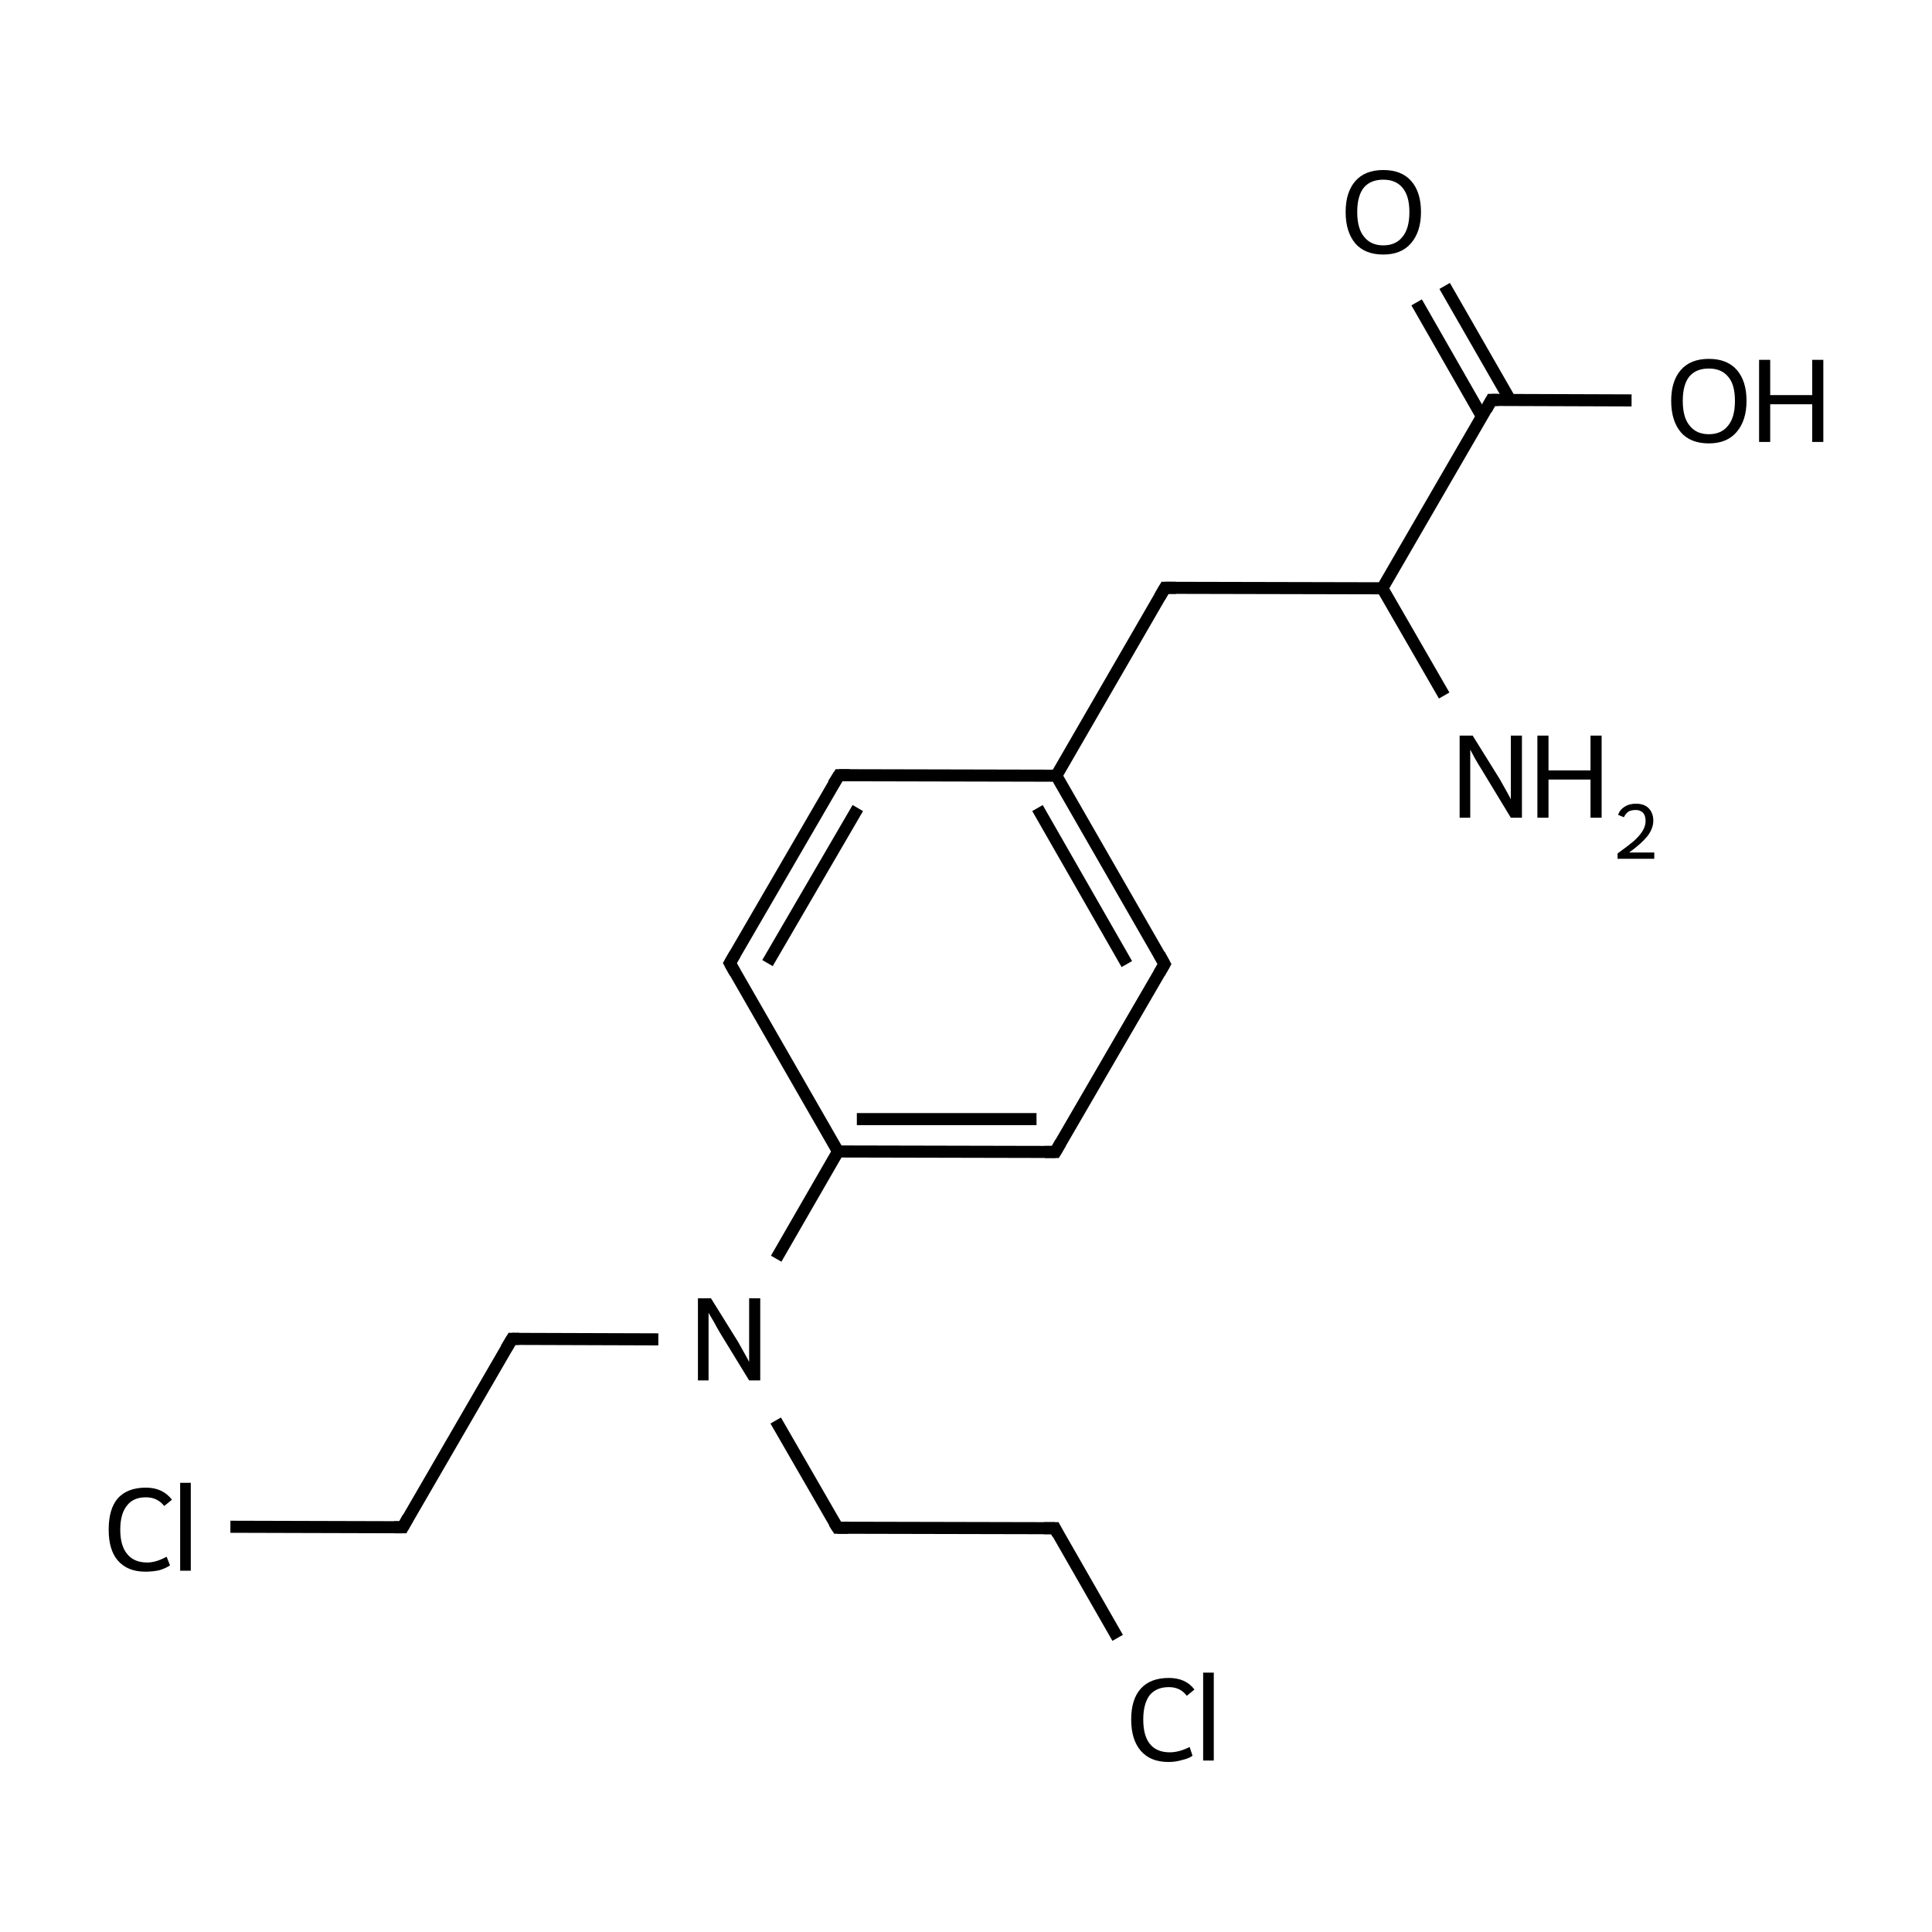
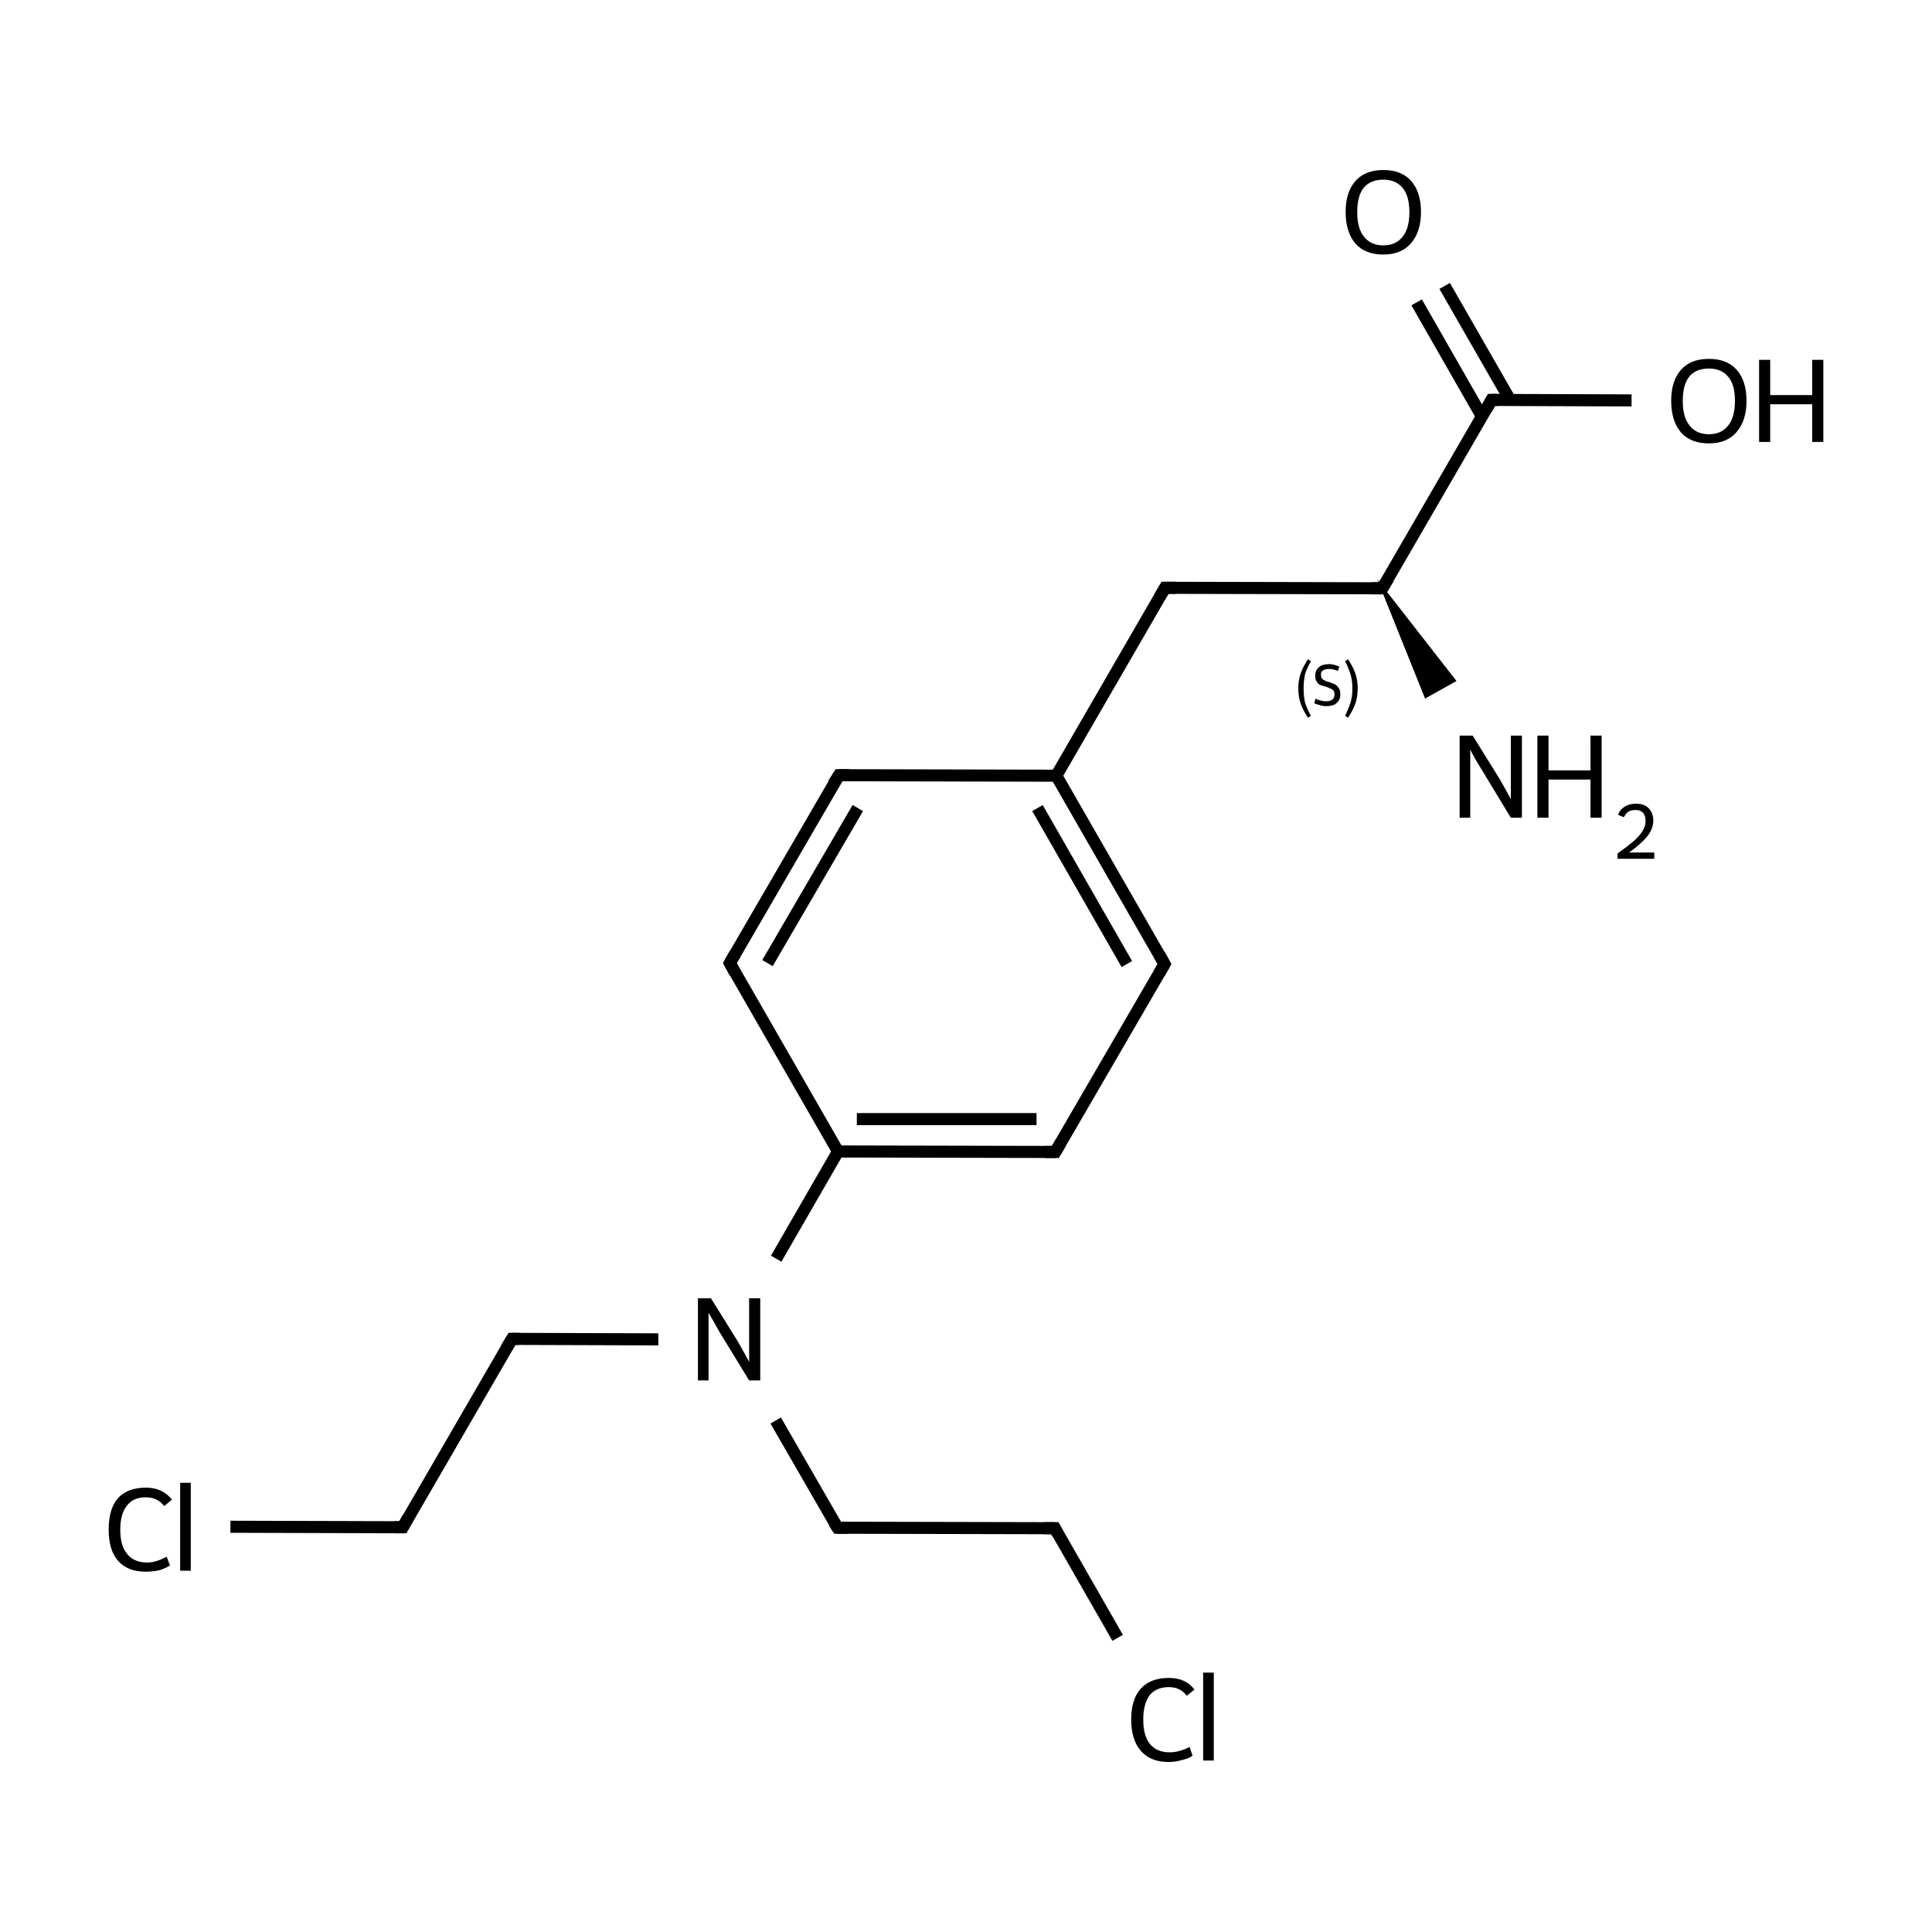
<svg xmlns="http://www.w3.org/2000/svg" version="1.1" baseProfile="full" xml:space="preserve" width="400px" height="400px" viewBox="0 0 400 400">
  <rect style="opacity:1.0;fill:#FFFFFF;stroke:none" width="400.0" height="400.0" x="0.0" y="0.0"> </rect>
-   <path class="bond-0 atom-0 atom-1" d="M 299.0,144.0 L 286.2,121.8" style="fill:none;fill-rule:evenodd;stroke:#000000;stroke-width:2.5px;stroke-linecap:butt;stroke-linejoin:miter;stroke-opacity:1" />
+   <path class="bond-0 atom-1 atom-0" d="M 286.2,121.8 L 301.1,140.9 L 295.2,144.2 Z" style="fill:#000000;fill-rule:evenodd;fill-opacity:1;stroke:#000000;stroke-width:0.6px;stroke-linecap:butt;stroke-linejoin:miter;stroke-miterlimit:10;stroke-opacity:1;" />
  <path class="bond-1 atom-1 atom-2" d="M 286.2,121.8 L 241.2,121.7" style="fill:none;fill-rule:evenodd;stroke:#000000;stroke-width:2.5px;stroke-linecap:butt;stroke-linejoin:miter;stroke-opacity:1" />
  <path class="bond-2 atom-2 atom-3" d="M 241.2,121.7 L 218.7,160.6" style="fill:none;fill-rule:evenodd;stroke:#000000;stroke-width:2.5px;stroke-linecap:butt;stroke-linejoin:miter;stroke-opacity:1" />
  <path class="bond-3 atom-3 atom-4" d="M 218.7,160.6 L 241.1,199.6" style="fill:none;fill-rule:evenodd;stroke:#000000;stroke-width:2.5px;stroke-linecap:butt;stroke-linejoin:miter;stroke-opacity:1" />
  <path class="bond-3 atom-3 atom-4" d="M 214.8,167.3 L 233.3,199.6" style="fill:none;fill-rule:evenodd;stroke:#000000;stroke-width:2.5px;stroke-linecap:butt;stroke-linejoin:miter;stroke-opacity:1" />
  <path class="bond-4 atom-4 atom-5" d="M 241.1,199.6 L 218.5,238.5" style="fill:none;fill-rule:evenodd;stroke:#000000;stroke-width:2.5px;stroke-linecap:butt;stroke-linejoin:miter;stroke-opacity:1" />
  <path class="bond-5 atom-5 atom-6" d="M 218.5,238.5 L 173.5,238.4" style="fill:none;fill-rule:evenodd;stroke:#000000;stroke-width:2.5px;stroke-linecap:butt;stroke-linejoin:miter;stroke-opacity:1" />
  <path class="bond-5 atom-5 atom-6" d="M 214.6,231.7 L 177.4,231.7" style="fill:none;fill-rule:evenodd;stroke:#000000;stroke-width:2.5px;stroke-linecap:butt;stroke-linejoin:miter;stroke-opacity:1" />
  <path class="bond-6 atom-6 atom-7" d="M 173.5,238.4 L 151.1,199.4" style="fill:none;fill-rule:evenodd;stroke:#000000;stroke-width:2.5px;stroke-linecap:butt;stroke-linejoin:miter;stroke-opacity:1" />
  <path class="bond-7 atom-7 atom-8" d="M 151.1,199.4 L 173.7,160.5" style="fill:none;fill-rule:evenodd;stroke:#000000;stroke-width:2.5px;stroke-linecap:butt;stroke-linejoin:miter;stroke-opacity:1" />
  <path class="bond-7 atom-7 atom-8" d="M 158.9,199.4 L 177.6,167.3" style="fill:none;fill-rule:evenodd;stroke:#000000;stroke-width:2.5px;stroke-linecap:butt;stroke-linejoin:miter;stroke-opacity:1" />
  <path class="bond-8 atom-6 atom-9" d="M 173.5,238.4 L 160.7,260.6" style="fill:none;fill-rule:evenodd;stroke:#000000;stroke-width:2.5px;stroke-linecap:butt;stroke-linejoin:miter;stroke-opacity:1" />
  <path class="bond-9 atom-9 atom-10" d="M 136.3,277.3 L 106.0,277.2" style="fill:none;fill-rule:evenodd;stroke:#000000;stroke-width:2.5px;stroke-linecap:butt;stroke-linejoin:miter;stroke-opacity:1" />
  <path class="bond-10 atom-10 atom-11" d="M 106.0,277.2 L 83.4,316.2" style="fill:none;fill-rule:evenodd;stroke:#000000;stroke-width:2.5px;stroke-linecap:butt;stroke-linejoin:miter;stroke-opacity:1" />
  <path class="bond-11 atom-11 atom-12" d="M 83.4,316.2 L 47.7,316.1" style="fill:none;fill-rule:evenodd;stroke:#000000;stroke-width:2.5px;stroke-linecap:butt;stroke-linejoin:miter;stroke-opacity:1" />
  <path class="bond-12 atom-9 atom-13" d="M 160.6,294.1 L 173.4,316.3" style="fill:none;fill-rule:evenodd;stroke:#000000;stroke-width:2.5px;stroke-linecap:butt;stroke-linejoin:miter;stroke-opacity:1" />
  <path class="bond-13 atom-13 atom-14" d="M 173.4,316.3 L 218.4,316.4" style="fill:none;fill-rule:evenodd;stroke:#000000;stroke-width:2.5px;stroke-linecap:butt;stroke-linejoin:miter;stroke-opacity:1" />
  <path class="bond-14 atom-14 atom-15" d="M 218.4,316.4 L 231.4,339.1" style="fill:none;fill-rule:evenodd;stroke:#000000;stroke-width:2.5px;stroke-linecap:butt;stroke-linejoin:miter;stroke-opacity:1" />
  <path class="bond-15 atom-1 atom-16" d="M 286.2,121.8 L 308.8,82.8" style="fill:none;fill-rule:evenodd;stroke:#000000;stroke-width:2.5px;stroke-linecap:butt;stroke-linejoin:miter;stroke-opacity:1" />
  <path class="bond-16 atom-16 atom-17" d="M 308.8,82.8 L 337.8,82.9" style="fill:none;fill-rule:evenodd;stroke:#000000;stroke-width:2.5px;stroke-linecap:butt;stroke-linejoin:miter;stroke-opacity:1" />
  <path class="bond-17 atom-16 atom-18" d="M 312.7,82.9 L 299.1,59.2" style="fill:none;fill-rule:evenodd;stroke:#000000;stroke-width:2.5px;stroke-linecap:butt;stroke-linejoin:miter;stroke-opacity:1" />
  <path class="bond-17 atom-16 atom-18" d="M 306.8,86.2 L 293.3,62.6" style="fill:none;fill-rule:evenodd;stroke:#000000;stroke-width:2.5px;stroke-linecap:butt;stroke-linejoin:miter;stroke-opacity:1" />
  <path class="bond-18 atom-8 atom-3" d="M 173.7,160.5 L 218.7,160.6" style="fill:none;fill-rule:evenodd;stroke:#000000;stroke-width:2.5px;stroke-linecap:butt;stroke-linejoin:miter;stroke-opacity:1" />
+   <path d="M 284.0,121.8 L 286.2,121.8 L 287.4,119.8" style="fill:none;stroke:#000000;stroke-width:2.5px;stroke-linecap:butt;stroke-linejoin:miter;stroke-miterlimit:10;stroke-opacity:1;" />
  <path d="M 243.5,121.7 L 241.2,121.7 L 240.1,123.6" style="fill:none;stroke:#000000;stroke-width:2.5px;stroke-linecap:butt;stroke-linejoin:miter;stroke-miterlimit:10;stroke-opacity:1;" />
  <path d="M 240.0,197.6 L 241.1,199.6 L 240.0,201.5" style="fill:none;stroke:#000000;stroke-width:2.5px;stroke-linecap:butt;stroke-linejoin:miter;stroke-miterlimit:10;stroke-opacity:1;" />
  <path d="M 219.6,236.6 L 218.5,238.5 L 216.3,238.5" style="fill:none;stroke:#000000;stroke-width:2.5px;stroke-linecap:butt;stroke-linejoin:miter;stroke-miterlimit:10;stroke-opacity:1;" />
  <path d="M 152.2,201.4 L 151.1,199.4 L 152.2,197.5" style="fill:none;stroke:#000000;stroke-width:2.5px;stroke-linecap:butt;stroke-linejoin:miter;stroke-miterlimit:10;stroke-opacity:1;" />
  <path d="M 172.5,162.4 L 173.7,160.5 L 175.9,160.5" style="fill:none;stroke:#000000;stroke-width:2.5px;stroke-linecap:butt;stroke-linejoin:miter;stroke-miterlimit:10;stroke-opacity:1;" />
  <path d="M 107.5,277.2 L 106.0,277.2 L 104.8,279.2" style="fill:none;stroke:#000000;stroke-width:2.5px;stroke-linecap:butt;stroke-linejoin:miter;stroke-miterlimit:10;stroke-opacity:1;" />
  <path d="M 84.5,314.2 L 83.4,316.2 L 81.6,316.2" style="fill:none;stroke:#000000;stroke-width:2.5px;stroke-linecap:butt;stroke-linejoin:miter;stroke-miterlimit:10;stroke-opacity:1;" />
  <path d="M 172.7,315.2 L 173.4,316.3 L 175.6,316.3" style="fill:none;stroke:#000000;stroke-width:2.5px;stroke-linecap:butt;stroke-linejoin:miter;stroke-miterlimit:10;stroke-opacity:1;" />
  <path d="M 216.1,316.4 L 218.4,316.4 L 219.0,317.6" style="fill:none;stroke:#000000;stroke-width:2.5px;stroke-linecap:butt;stroke-linejoin:miter;stroke-miterlimit:10;stroke-opacity:1;" />
  <path d="M 307.7,84.8 L 308.8,82.8 L 310.2,82.8" style="fill:none;stroke:#000000;stroke-width:2.5px;stroke-linecap:butt;stroke-linejoin:miter;stroke-miterlimit:10;stroke-opacity:1;" />
  <path class="atom-0" d="M 304.9 152.3 L 310.5 161.3 Q 311.0 162.2, 311.9 163.8 Q 312.8 165.4, 312.8 165.5 L 312.8 152.3 L 315.1 152.3 L 315.1 169.3 L 312.8 169.3 L 306.8 159.4 Q 306.1 158.3, 305.3 156.9 Q 304.6 155.6, 304.4 155.2 L 304.4 169.3 L 302.2 169.3 L 302.2 152.3 L 304.9 152.3 " fill="#000000" />
  <path class="atom-0" d="M 318.3 152.3 L 320.6 152.3 L 320.6 159.5 L 329.3 159.5 L 329.3 152.3 L 331.6 152.3 L 331.6 169.3 L 329.3 169.3 L 329.3 161.4 L 320.6 161.4 L 320.6 169.3 L 318.3 169.3 L 318.3 152.3 " fill="#000000" />
  <path class="atom-0" d="M 335.0 168.7 Q 335.4 167.6, 336.4 167.0 Q 337.3 166.4, 338.7 166.4 Q 340.4 166.4, 341.3 167.3 Q 342.3 168.3, 342.3 169.9 Q 342.3 171.5, 341.1 173.1 Q 339.8 174.7, 337.3 176.5 L 342.5 176.5 L 342.5 177.8 L 334.9 177.8 L 334.9 176.7 Q 337.0 175.2, 338.3 174.1 Q 339.5 173.0, 340.1 172.0 Q 340.7 171.0, 340.7 170.0 Q 340.7 168.9, 340.2 168.3 Q 339.6 167.7, 338.7 167.7 Q 337.8 167.7, 337.2 168.0 Q 336.6 168.4, 336.2 169.2 L 335.0 168.7 " fill="#000000" />
  <path class="atom-9" d="M 147.2 268.8 L 152.8 277.8 Q 153.3 278.7, 154.2 280.3 Q 155.1 281.9, 155.1 282.0 L 155.1 268.8 L 157.4 268.8 L 157.4 285.8 L 155.1 285.8 L 149.1 276.0 Q 148.4 274.8, 147.7 273.5 Q 146.9 272.2, 146.7 271.8 L 146.7 285.8 L 144.5 285.8 L 144.5 268.8 L 147.2 268.8 " fill="#000000" />
  <path class="atom-12" d="M 22.5 316.7 Q 22.5 312.4, 24.4 310.2 Q 26.4 308.0, 30.2 308.0 Q 33.7 308.0, 35.6 310.5 L 34.0 311.8 Q 32.6 310.0, 30.2 310.0 Q 27.6 310.0, 26.3 311.7 Q 24.9 313.4, 24.9 316.7 Q 24.9 320.0, 26.3 321.7 Q 27.7 323.5, 30.5 323.5 Q 32.3 323.5, 34.5 322.3 L 35.2 324.1 Q 34.3 324.7, 33.0 325.1 Q 31.6 325.4, 30.1 325.4 Q 26.4 325.4, 24.4 323.1 Q 22.5 320.9, 22.5 316.7 " fill="#000000" />
  <path class="atom-12" d="M 37.3 307.0 L 39.5 307.0 L 39.5 325.2 L 37.3 325.2 L 37.3 307.0 " fill="#000000" />
  <path class="atom-15" d="M 234.2 356.0 Q 234.2 351.8, 236.2 349.6 Q 238.2 347.4, 242.0 347.4 Q 245.5 347.4, 247.3 349.8 L 245.7 351.1 Q 244.4 349.3, 242.0 349.3 Q 239.4 349.3, 238.0 351.0 Q 236.7 352.8, 236.7 356.0 Q 236.7 359.4, 238.1 361.1 Q 239.5 362.8, 242.2 362.8 Q 244.1 362.8, 246.3 361.7 L 246.9 363.5 Q 246.1 364.1, 244.7 364.4 Q 243.4 364.8, 241.9 364.8 Q 238.2 364.8, 236.2 362.5 Q 234.2 360.2, 234.2 356.0 " fill="#000000" />
  <path class="atom-15" d="M 249.1 346.3 L 251.3 346.3 L 251.3 364.5 L 249.1 364.5 L 249.1 346.3 " fill="#000000" />
  <path class="atom-17" d="M 346.0 83.0 Q 346.0 78.9, 348.0 76.6 Q 350.0 74.3, 353.8 74.3 Q 357.6 74.3, 359.6 76.6 Q 361.6 78.9, 361.6 83.0 Q 361.6 87.1, 359.5 89.5 Q 357.5 91.8, 353.8 91.8 Q 350.0 91.8, 348.0 89.5 Q 346.0 87.1, 346.0 83.0 M 353.8 89.9 Q 356.4 89.9, 357.8 88.1 Q 359.2 86.4, 359.2 83.0 Q 359.2 79.6, 357.8 78.0 Q 356.4 76.3, 353.8 76.3 Q 351.2 76.3, 349.8 77.9 Q 348.4 79.6, 348.4 83.0 Q 348.4 86.4, 349.8 88.1 Q 351.2 89.9, 353.8 89.9 " fill="#000000" />
  <path class="atom-17" d="M 364.2 74.5 L 366.5 74.5 L 366.5 81.8 L 375.2 81.8 L 375.2 74.5 L 377.5 74.5 L 377.5 91.5 L 375.2 91.5 L 375.2 83.7 L 366.5 83.7 L 366.5 91.5 L 364.2 91.5 L 364.2 74.5 " fill="#000000" />
  <path class="atom-18" d="M 278.6 43.9 Q 278.6 39.8, 280.6 37.5 Q 282.6 35.2, 286.4 35.2 Q 290.2 35.2, 292.2 37.5 Q 294.2 39.8, 294.2 43.9 Q 294.2 48.0, 292.1 50.4 Q 290.1 52.7, 286.4 52.7 Q 282.6 52.7, 280.6 50.4 Q 278.6 48.0, 278.6 43.9 M 286.4 50.8 Q 289.0 50.8, 290.4 49.0 Q 291.8 47.3, 291.8 43.9 Q 291.8 40.6, 290.4 38.9 Q 289.0 37.2, 286.4 37.2 Q 283.8 37.2, 282.4 38.8 Q 281.0 40.5, 281.0 43.9 Q 281.0 47.3, 282.4 49.0 Q 283.8 50.8, 286.4 50.8 " fill="#000000" />
+   <path class="CIP_Code" d="M 268.8 142.5 Q 268.8 140.8, 269.3 139.4 Q 269.8 138.0, 270.8 136.5 L 271.4 136.9 Q 270.6 138.3, 270.2 139.6 Q 269.9 140.9, 269.9 142.5 Q 269.9 144.2, 270.2 145.5 Q 270.6 146.7, 271.4 148.2 L 270.8 148.6 Q 269.8 147.1, 269.3 145.7 Q 268.8 144.3, 268.8 142.5 " fill="#000000" />
+   <path class="CIP_Code" d="M 272.4 144.6 Q 272.5 144.7, 272.9 144.9 Q 273.3 145.0, 273.7 145.1 Q 274.2 145.2, 274.6 145.2 Q 275.4 145.2, 275.9 144.8 Q 276.3 144.4, 276.3 143.8 Q 276.3 143.3, 276.1 143.0 Q 275.9 142.7, 275.5 142.6 Q 275.2 142.4, 274.6 142.2 Q 273.8 142.0, 273.3 141.8 Q 272.9 141.6, 272.6 141.1 Q 272.3 140.7, 272.3 139.9 Q 272.3 138.8, 273.0 138.2 Q 273.7 137.5, 275.2 137.5 Q 276.1 137.5, 277.3 138.0 L 277.0 138.9 Q 276.0 138.5, 275.2 138.5 Q 274.4 138.5, 273.9 138.8 Q 273.4 139.2, 273.5 139.7 Q 273.5 140.2, 273.7 140.5 Q 273.9 140.7, 274.3 140.9 Q 274.6 141.1, 275.2 141.2 Q 276.0 141.5, 276.4 141.7 Q 276.9 142.0, 277.2 142.5 Q 277.5 142.9, 277.5 143.8 Q 277.5 144.9, 276.7 145.6 Q 276.0 146.2, 274.6 146.2 Q 273.9 146.2, 273.3 146.0 Q 272.8 145.9, 272.1 145.6 L 272.4 144.6 " fill="#000000" />
+   <path class="CIP_Code" d="M 281.1 142.5 Q 281.1 144.3, 280.6 145.7 Q 280.1 147.1, 279.1 148.6 L 278.5 148.2 Q 279.2 146.7, 279.6 145.5 Q 280.0 144.2, 280.0 142.5 Q 280.0 140.9, 279.6 139.6 Q 279.2 138.3, 278.5 136.9 L 279.1 136.5 Q 280.1 138.0, 280.6 139.4 Q 281.1 140.8, 281.1 142.5 " fill="#000000" />
</svg>
